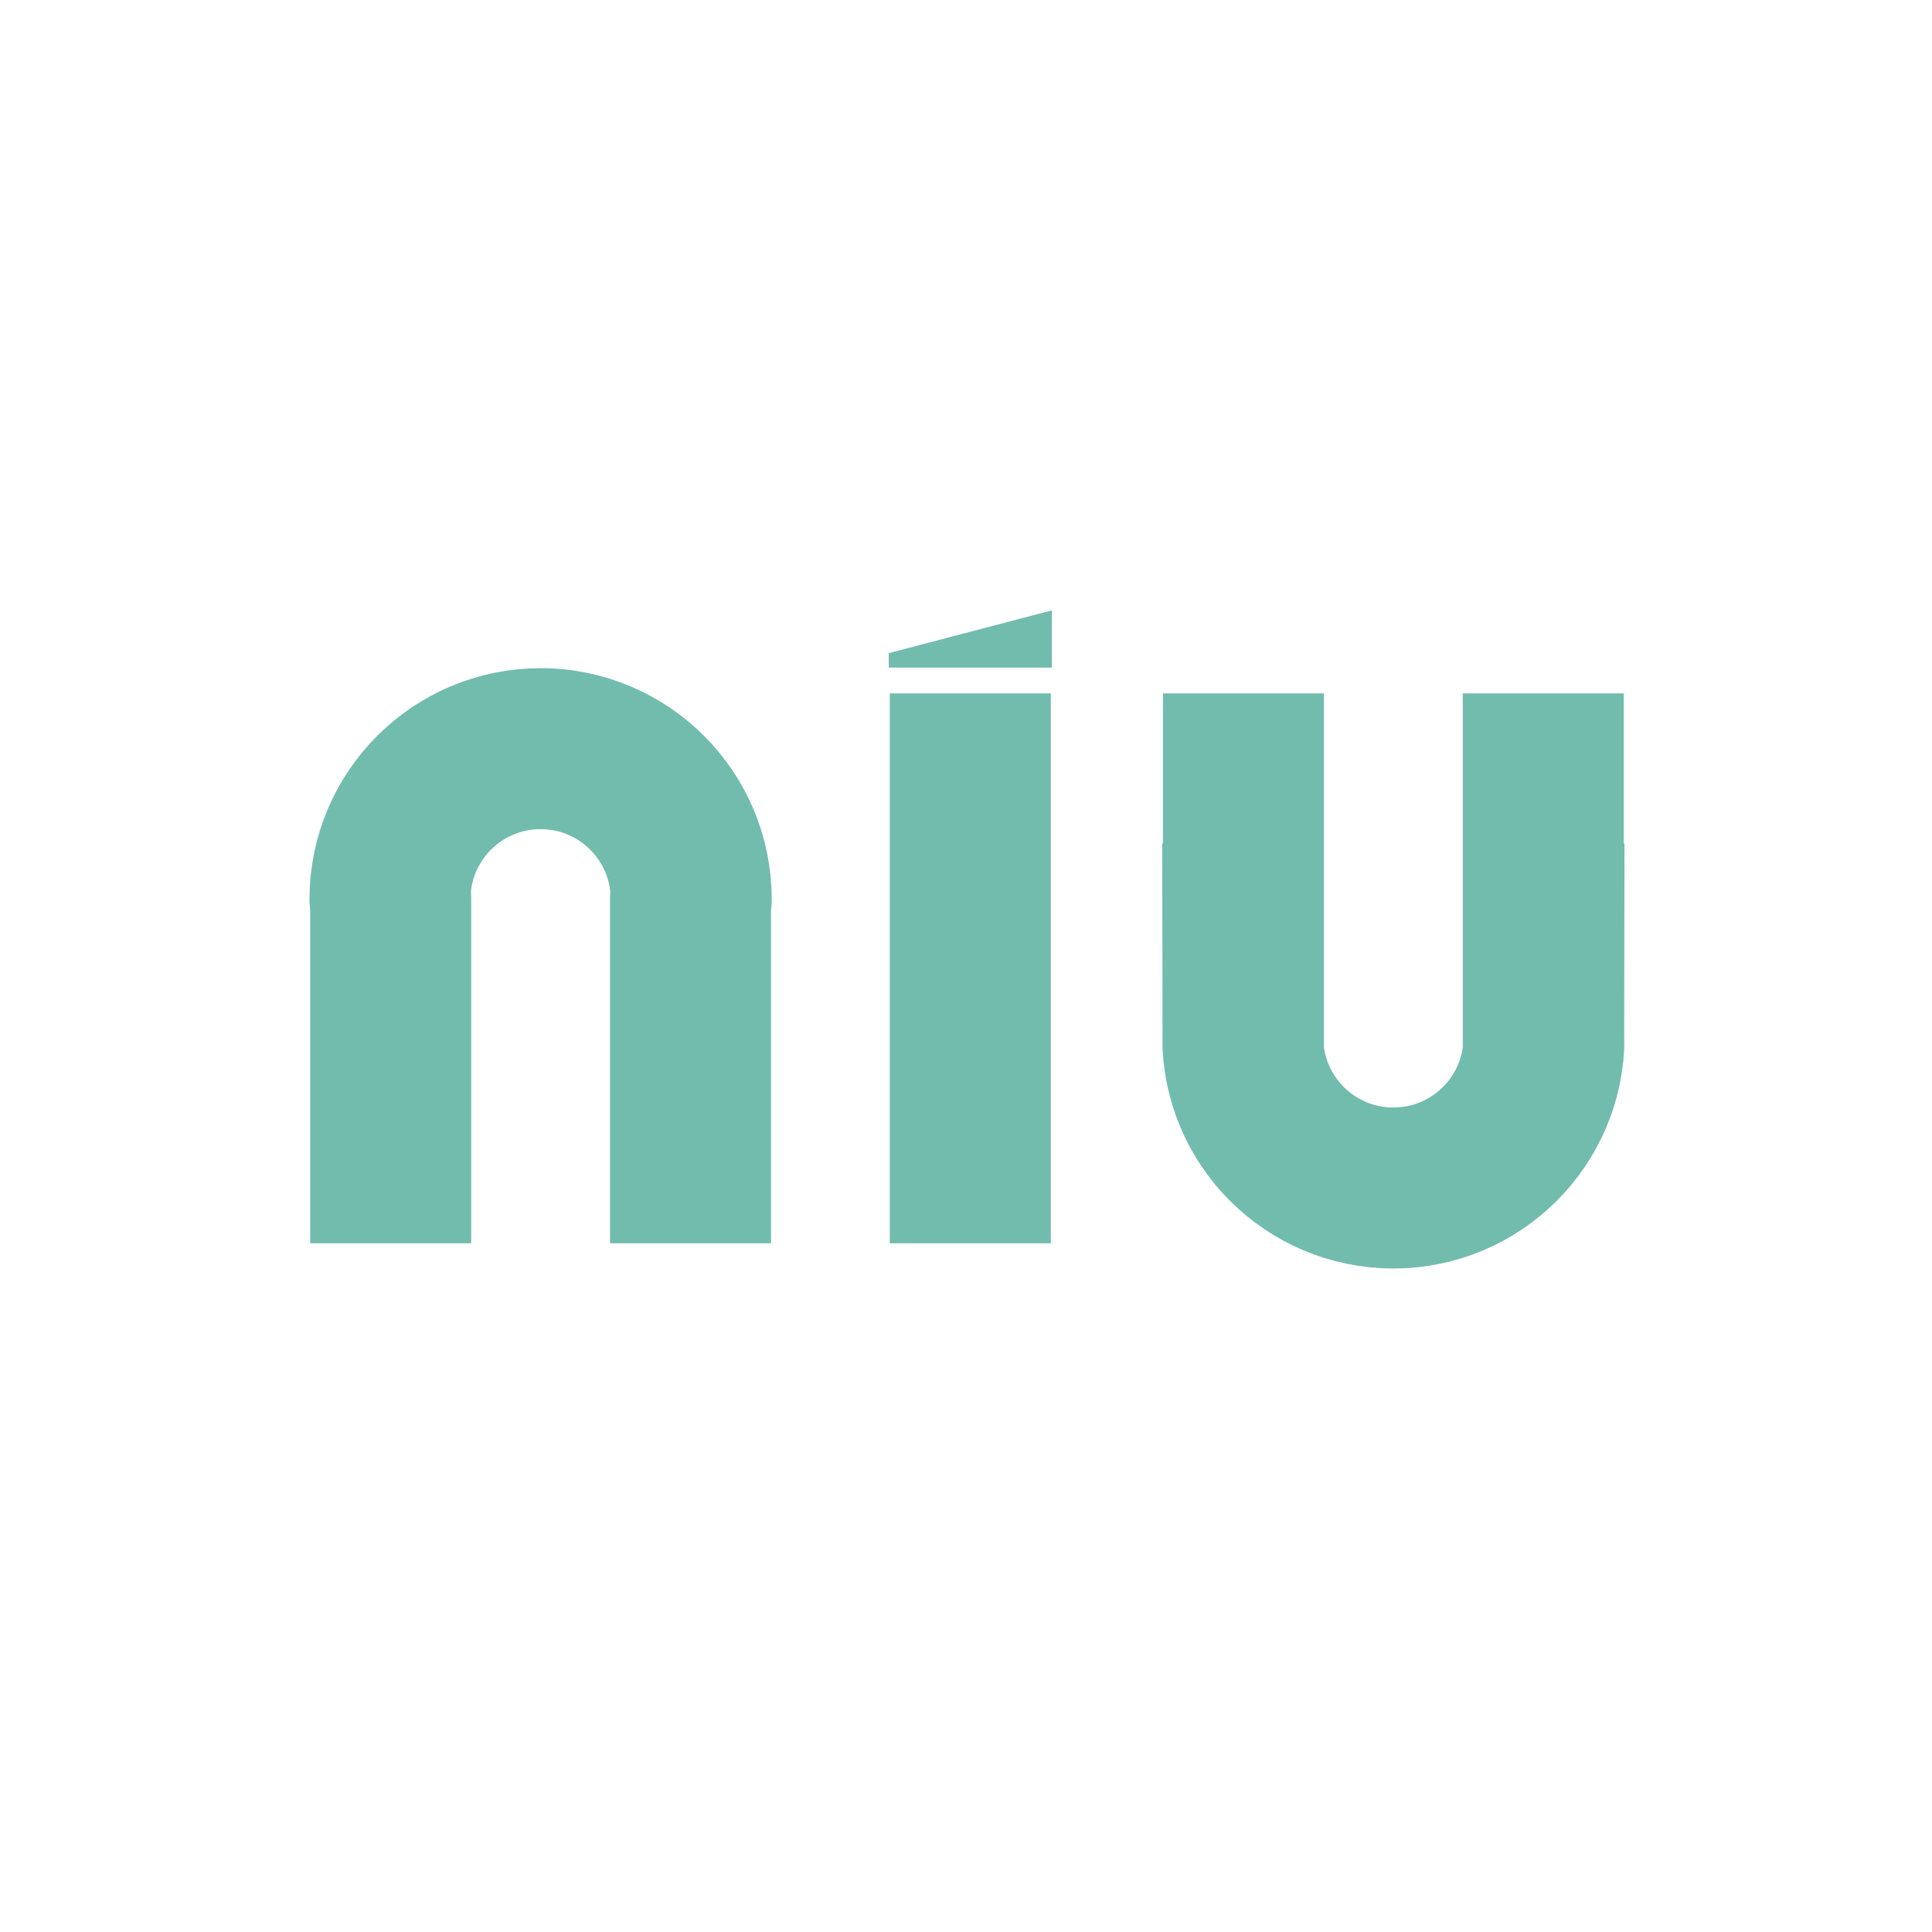
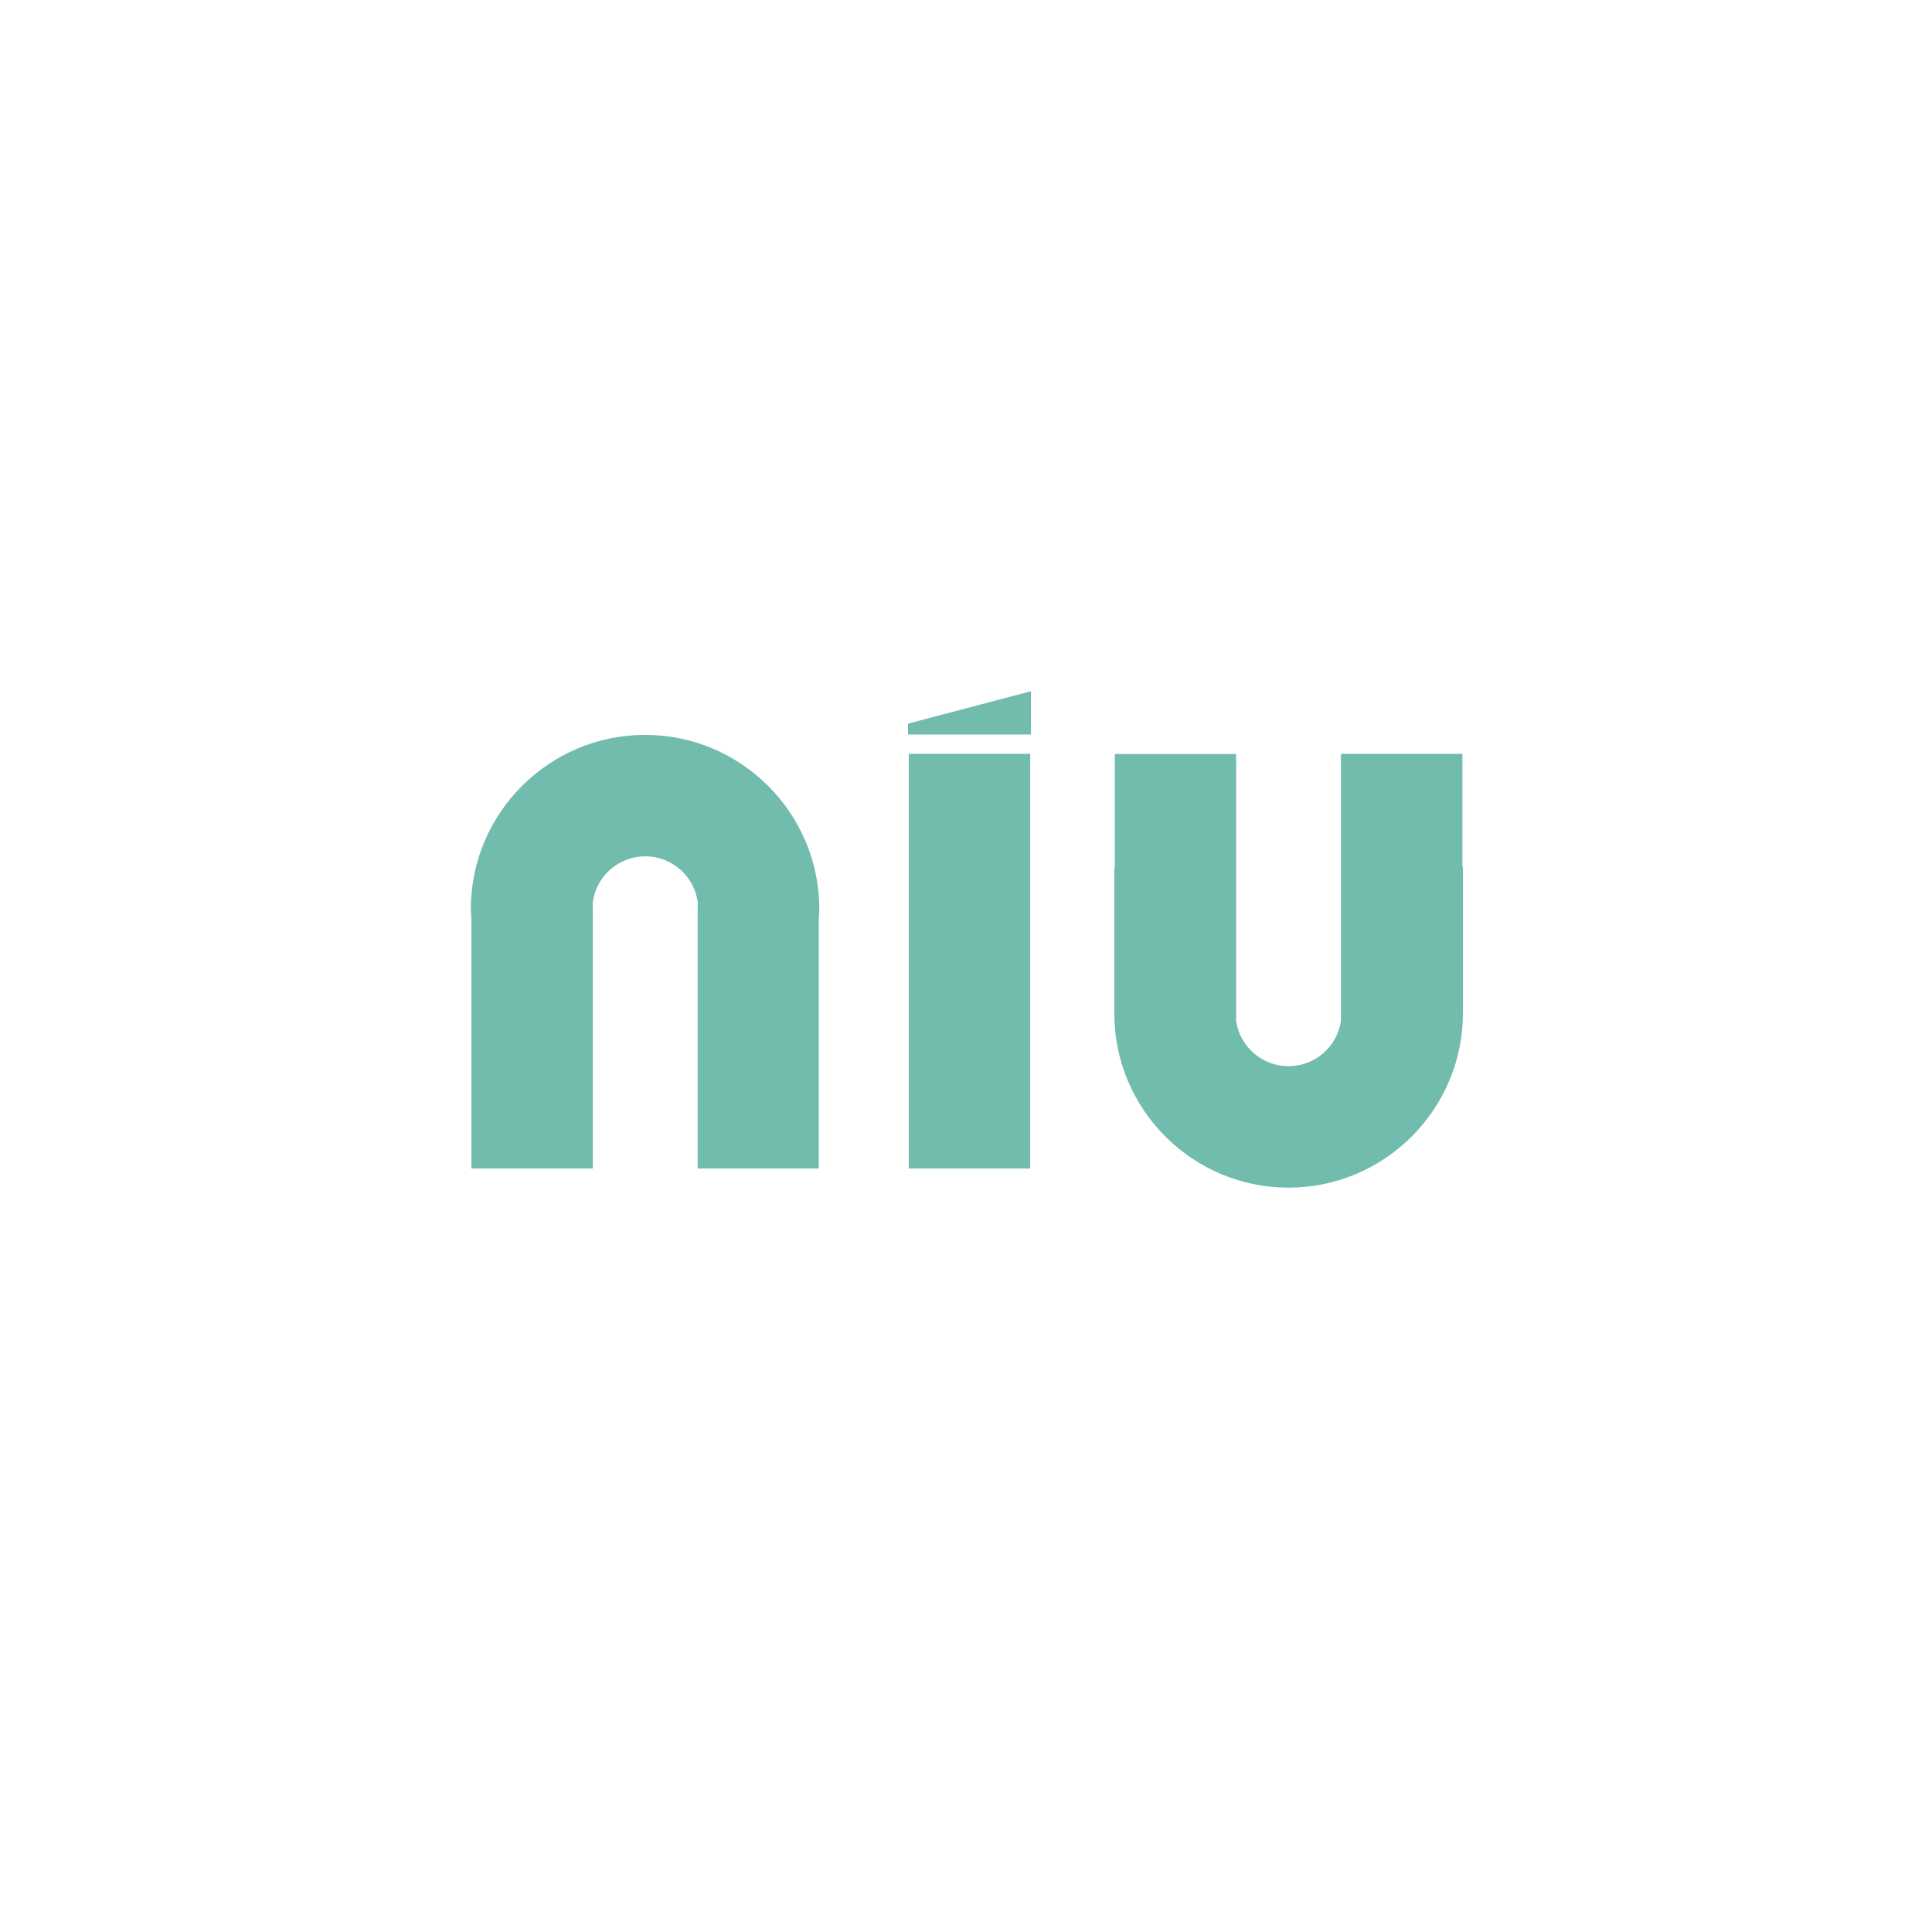
- <svg xmlns="http://www.w3.org/2000/svg" version="1.1" x="0px" y="0px" viewBox="0 0 1080 1080" style="enable-background:new 0 0 1080 1080;" xml:space="preserve">
+ <svg xmlns="http://www.w3.org/2000/svg" version="1.1" id="Layer_1" x="0px" y="0px" viewBox="0 0 1080 1080" style="enable-background:new 0 0 1080 1080;" xml:space="preserve">
  <style type="text/css">
	.st0{display:none;}
	.st1{display:inline;fill:#FCF9EA;}
- 	.st2{fill:none;stroke:#72BCAE;stroke-width:90;stroke-linejoin:round;stroke-miterlimit:10;}
- 	.st3{fill:none;stroke:#72BCAE;stroke-width:90;stroke-miterlimit:10;}
- 	.st4{fill:#72BCAE;}
+ 	.st2{fill:#72BCAE;}
</style>
-   <g id="Layer_2" class="st0">
+   <g class="st0">
    <rect class="st1" width="1080" height="1080" />
  </g>
-   <g id="Layer_1">
+   <g>
    <g>
-       <path class="st2" d="M218.4,695V502.3l-0.4,0.4c0-46.5,37.7-84.2,84.2-84.2s84.2,37.7,84.2,84.2l-0.4-0.4V695" />
-       <path class="st3" d="M695.1,387.6v192.7l-0.4-0.4c0,46.5,37.7,84.2,84.2,84.2c46.5,0,84.2-37.7,84.2-84.2l-0.4,0.4V387.6" />
-       <line class="st3" x1="542.4" y1="695" x2="542.4" y2="387.6" />
-       <polyline class="st4" points="588,341.2 588,373.2 496.8,373.2 496.8,365.1   " />
-       <path class="st0" d="M588.5,344" />
-       <path class="st0" d="M494.3,358.7" />
+       <path class="st2" d="M457.9,653.2h-67.9V507.9c0-1,0-2,0.1-2.9c-1.6-14.8-14.2-26.3-29.4-26.3c-15.2,0-27.8,11.5-29.4,26.3    c0.1,1,0.1,1.9,0.1,2.9v145.3h-67.9V512.7c-0.2-1.5-0.3-3-0.3-4.5c0-53.7,43.7-97.4,97.4-97.4s97.4,43.7,97.4,97.4    c0,1.5-0.1,3-0.3,4.5V653.2z" />
+       <path class="st2" d="M720.3,663.9c-53.7,0-97.4-43.7-97.4-97.4v-81.9l0.3,0.3v-63.4H691v149.2c2.1,14.3,14.4,25.3,29.3,25.3    c14.9,0,27.2-11,29.3-25.3V421.4h67.9v63.4l0.3-0.3v81.9C817.7,620.2,774,663.9,720.3,663.9z" />
+       <rect x="508" y="421.4" class="st2" width="67.9" height="231.8" />
+       <polyline class="st2" points="576.3,386.4 576.3,410.6 507.6,410.6 507.6,404.5   " />
+       <path class="st0" d="M576.7,388.6" />
+       <path class="st0" d="M505.7,399.6" />
    </g>
  </g>
</svg>
